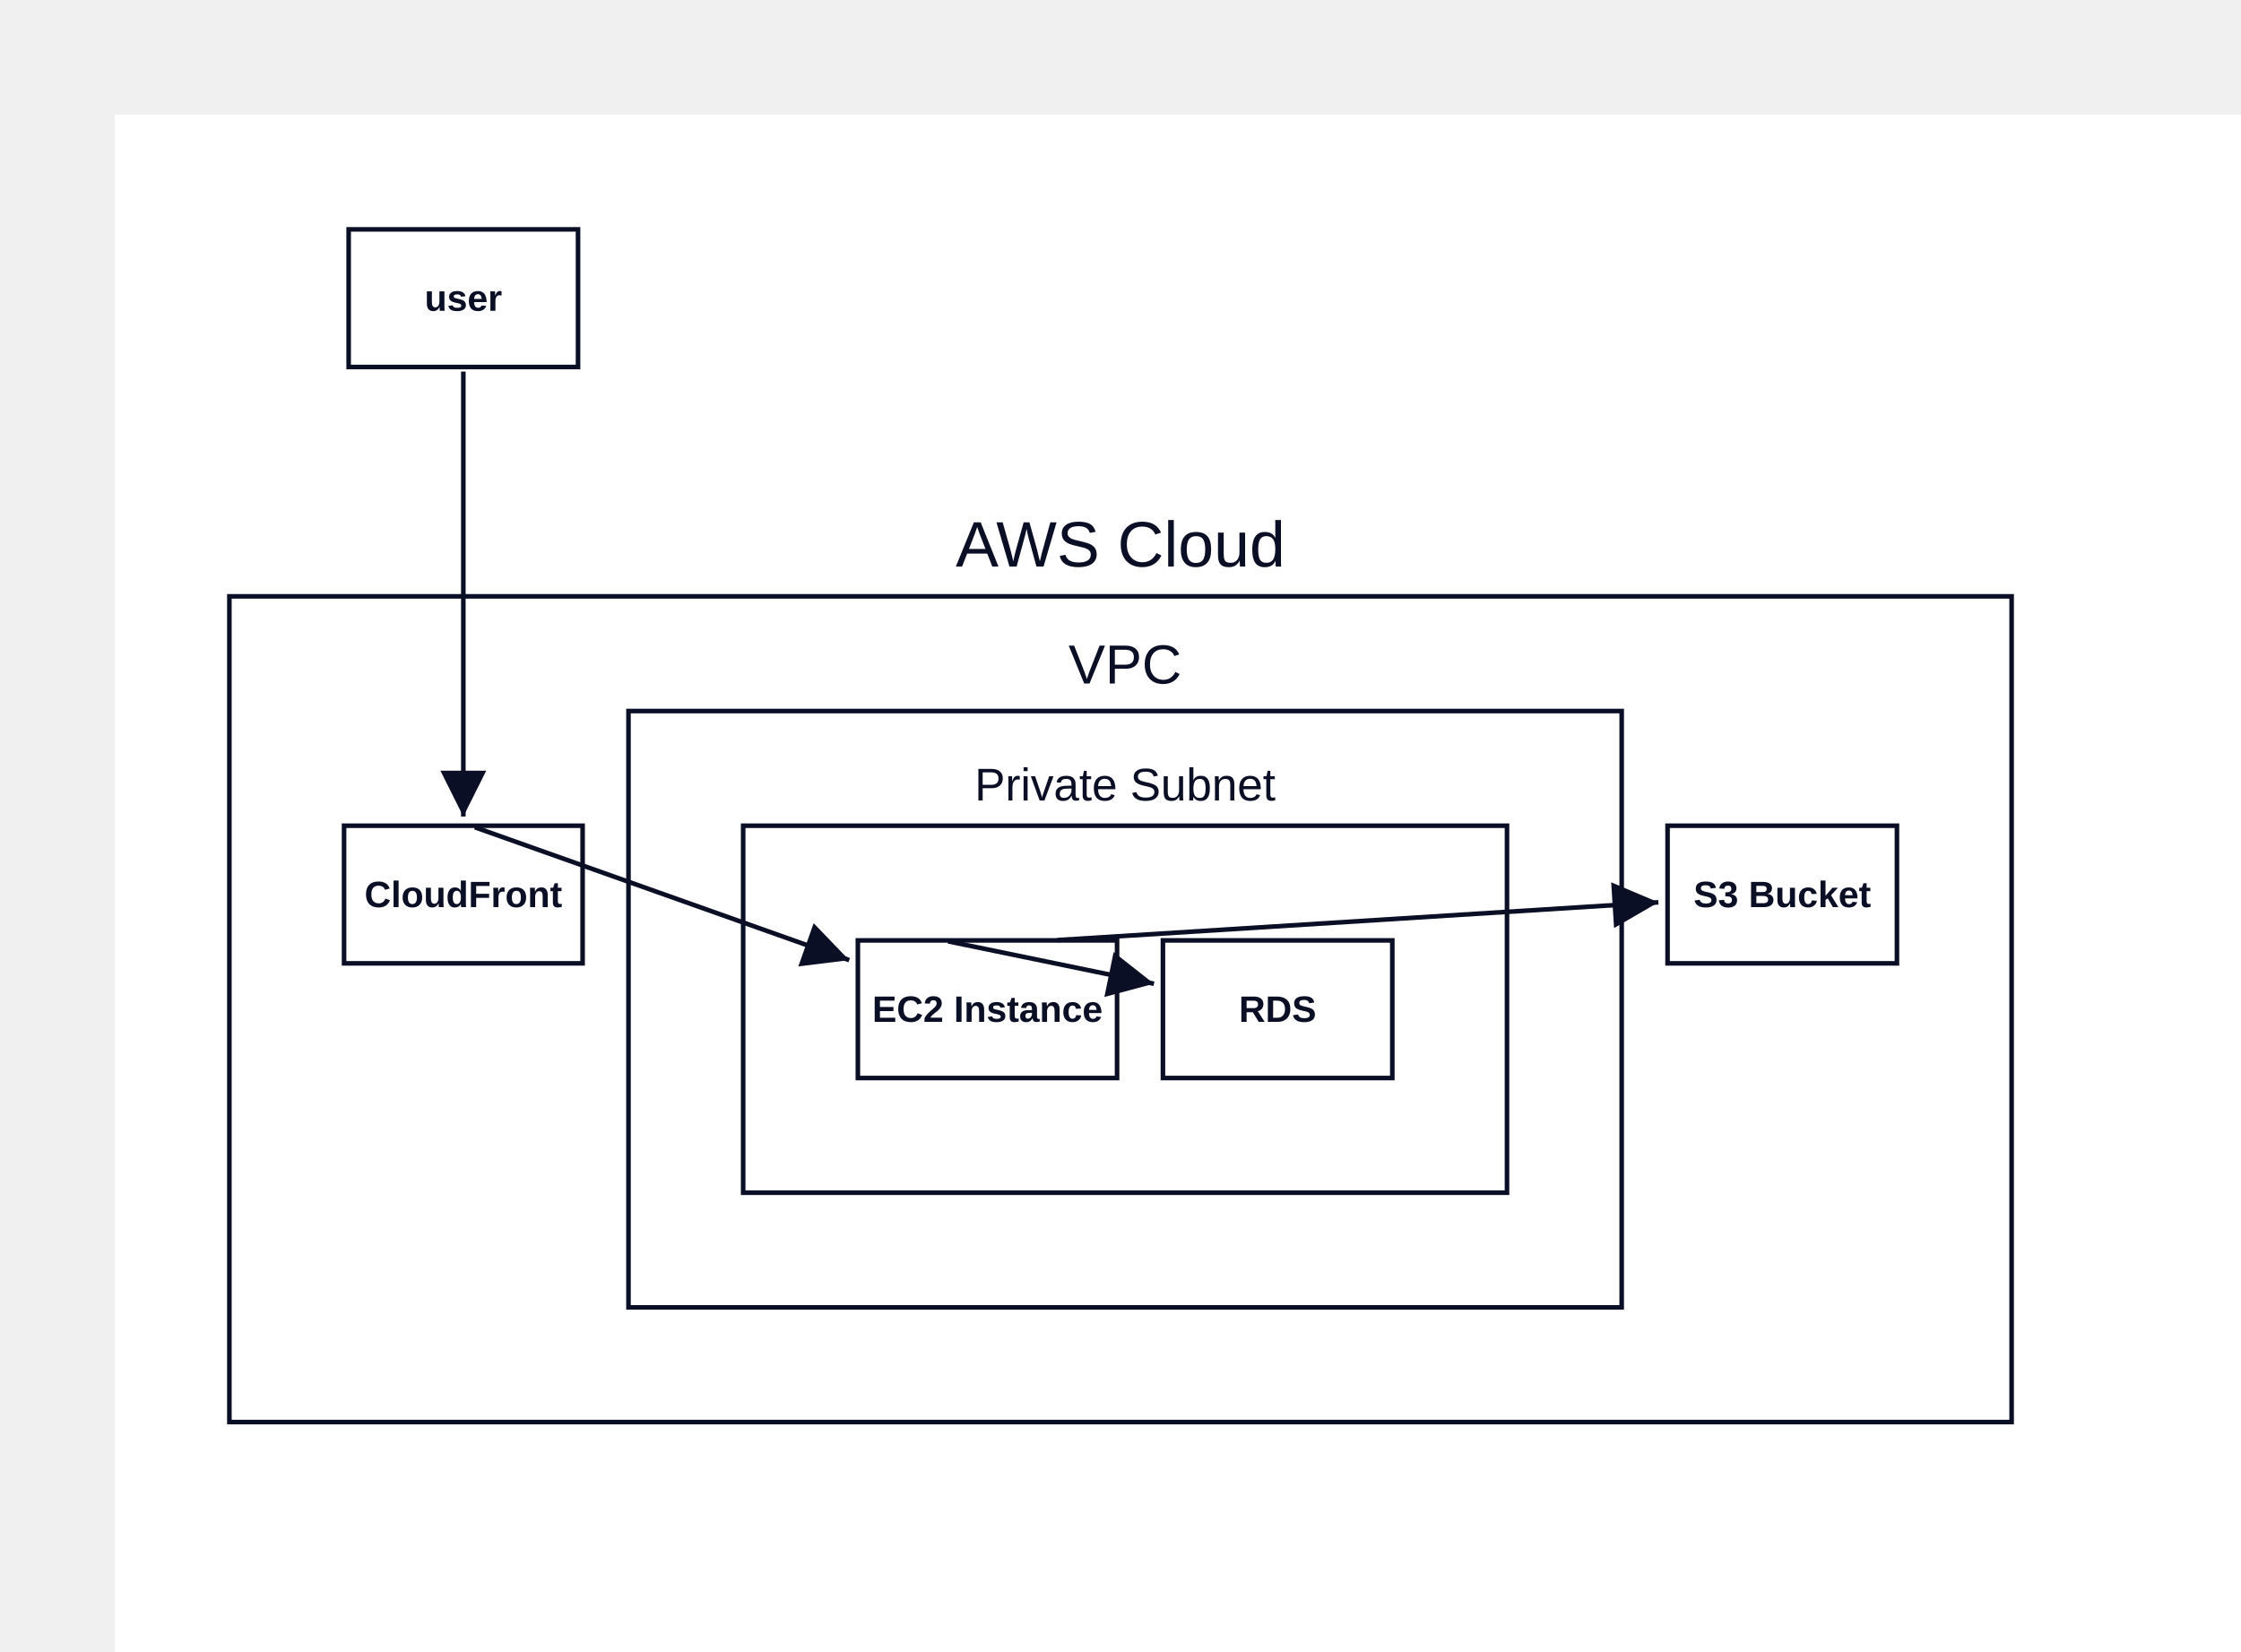
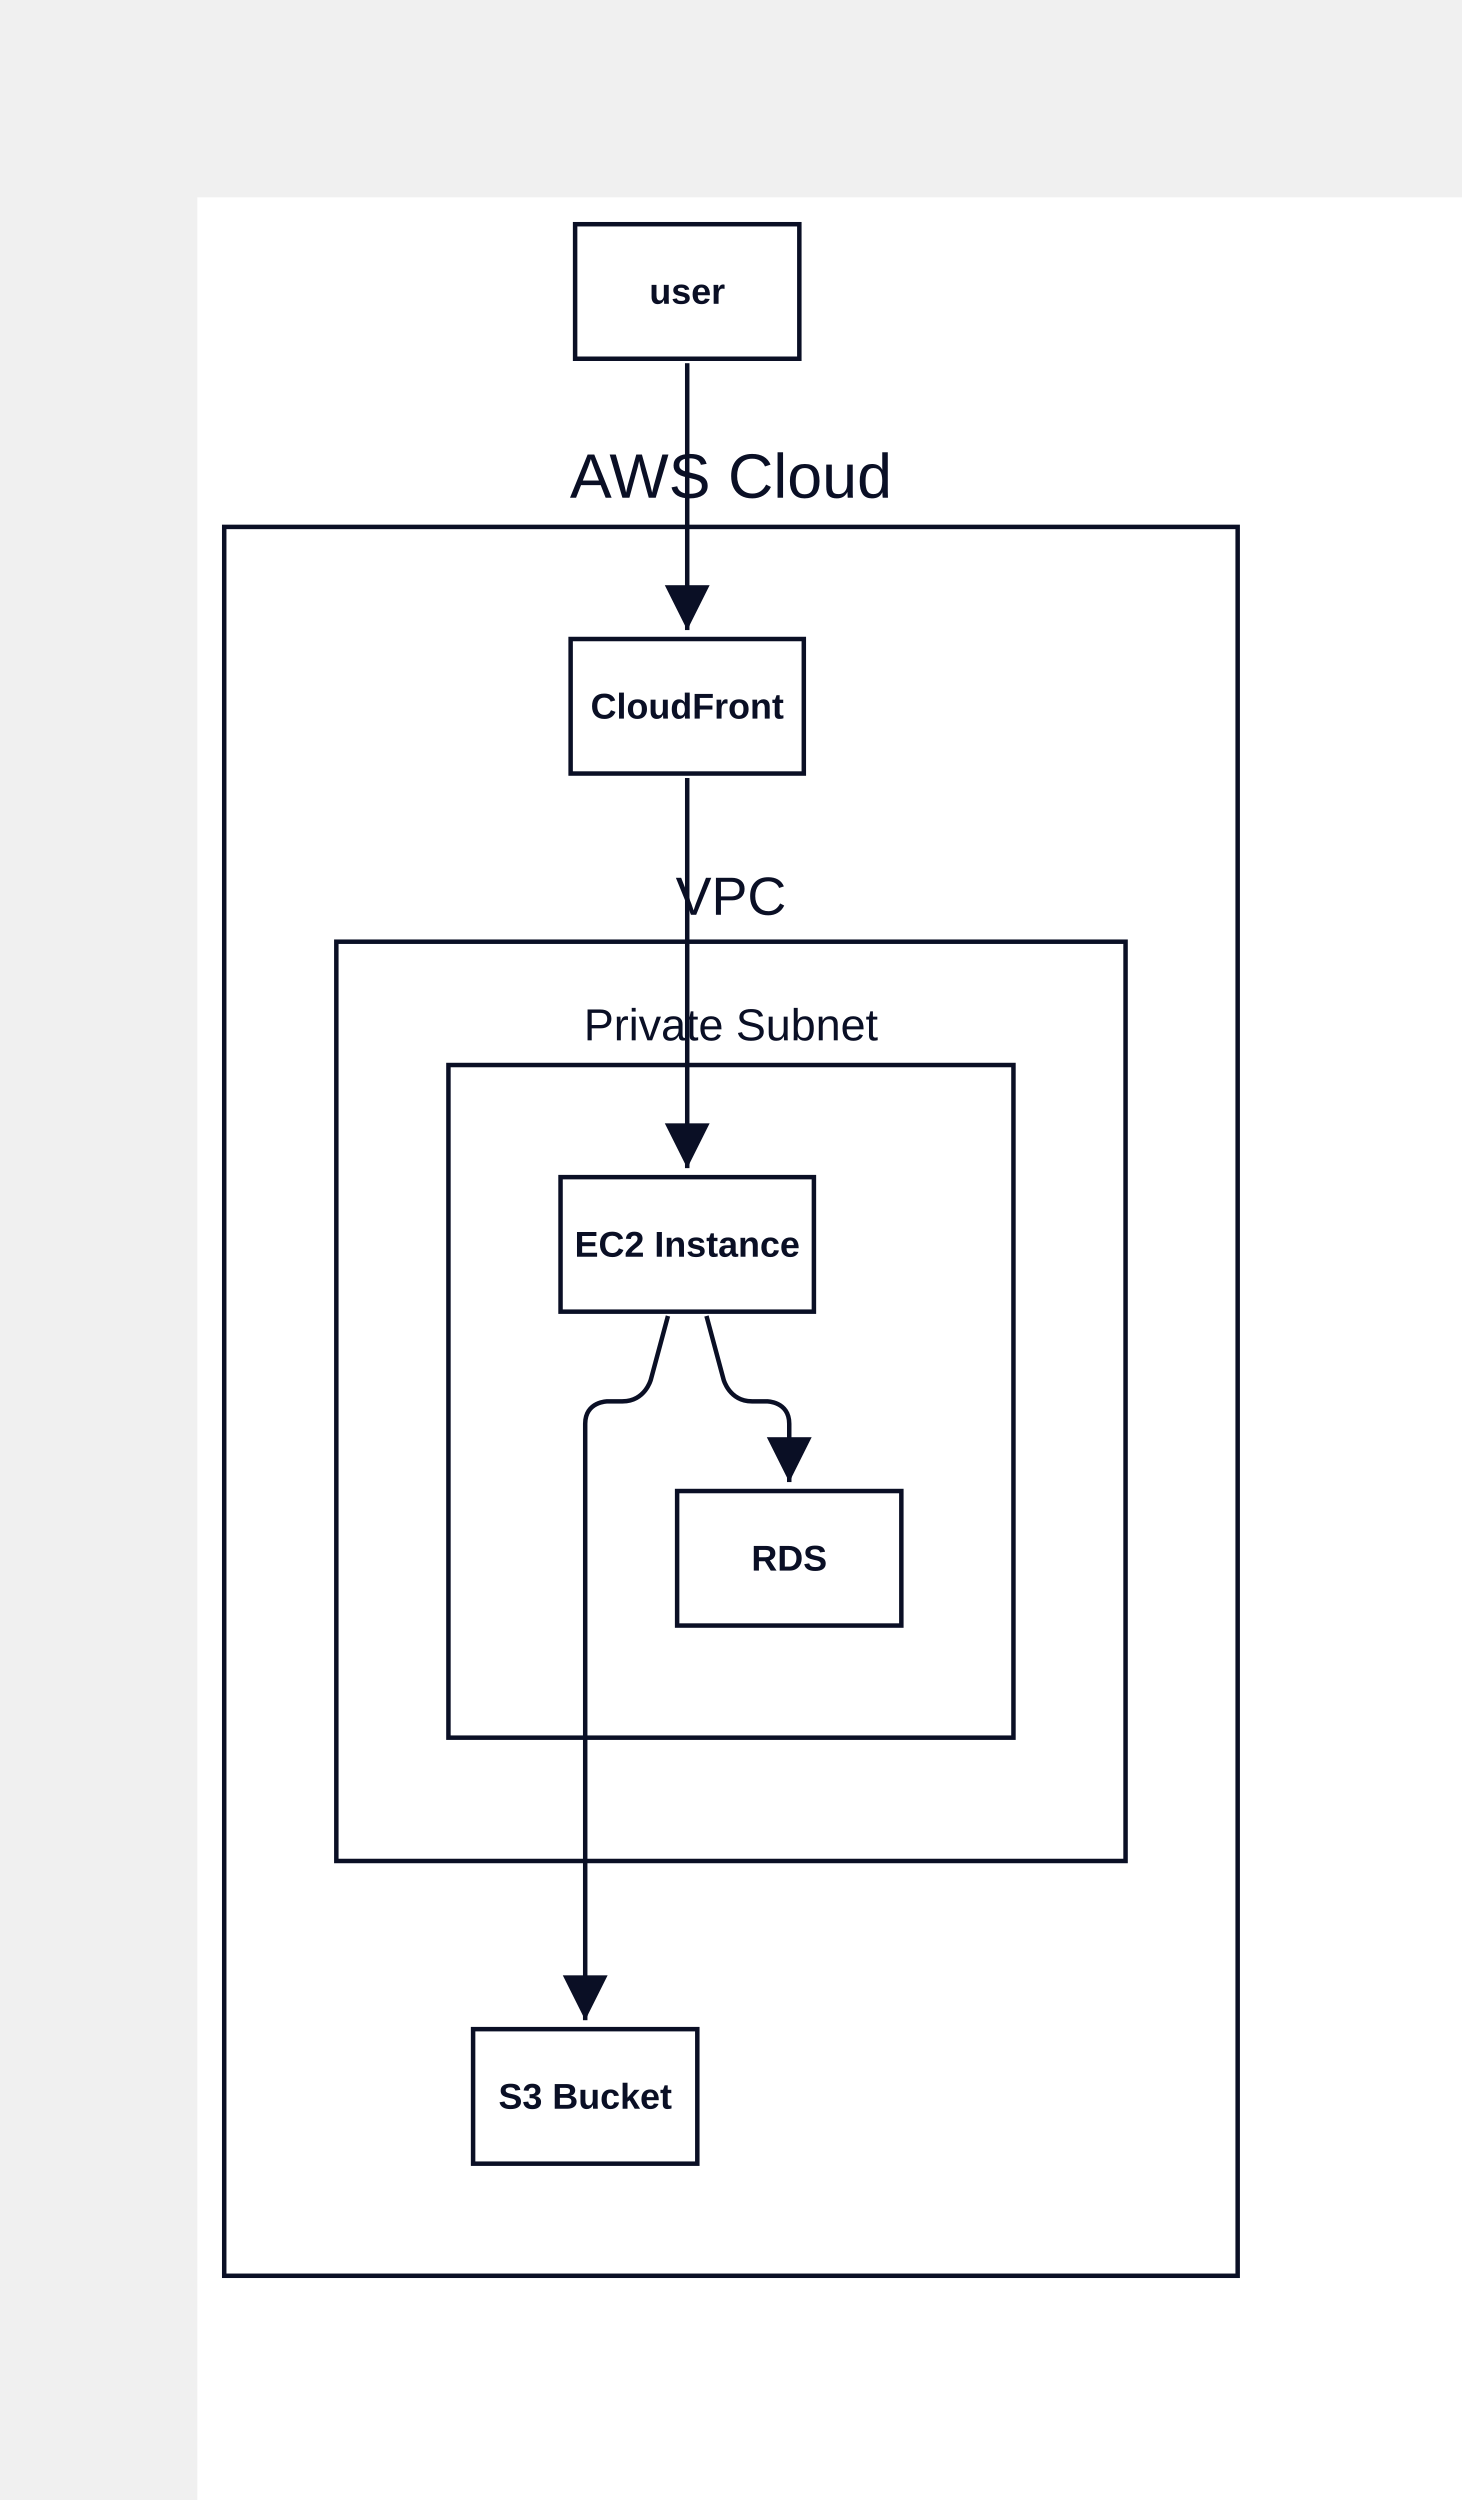
- <svg xmlns="http://www.w3.org/2000/svg" width="977" height="720" viewBox="-50 -50 977 720" data-d2-version="0.1.0">
+ <svg xmlns="http://www.w3.org/2000/svg" width="652" height="1115" viewBox="-88 -88 652 1115" data-d2-version="0.1.0">
  <defs>
    <marker id="arrow-triangle" markerWidth="10" markerHeight="10" refX="10" refY="5" orient="auto" markerUnits="strokeWidth">
      <path d="M0,0 L10,5 L0,10 Z" fill="#0A0F25" />
    </marker>
    <marker id="arrow-triangle-reverse" markerWidth="10" markerHeight="10" refX="0" refY="5" orient="auto" markerUnits="strokeWidth">
      <path d="M10,0 L0,5 L10,10 Z" fill="#0A0F25" />
    </marker>
    <marker id="arrow-diamond" markerWidth="10" markerHeight="10" refX="10" refY="5" orient="auto" markerUnits="strokeWidth">
      <path d="M0,5 L5,0 L10,5 L5,10 Z" fill="#0A0F25" />
    </marker>
    <marker id="arrow-diamond-reverse" markerWidth="10" markerHeight="10" refX="0" refY="5" orient="auto" markerUnits="strokeWidth">
      <path d="M0,5 L5,0 L10,5 L5,10 Z" fill="#0A0F25" />
    </marker>
    <marker id="arrow-circle" markerWidth="10" markerHeight="10" refX="6" refY="5" orient="auto" markerUnits="strokeWidth">
      <circle cx="5" cy="5" r="4" fill="#0A0F25" />
    </marker>
    <marker id="arrow-circle-reverse" markerWidth="10" markerHeight="10" refX="4" refY="5" orient="auto" markerUnits="strokeWidth">
      <circle cx="5" cy="5" r="4" fill="#0A0F25" />
    </marker>
    <marker id="arrow-cf-one" markerWidth="10" markerHeight="10" refX="10" refY="5" orient="auto" markerUnits="strokeWidth">
      <line x1="10" y1="0" x2="10" y2="10" stroke="#0A0F25" stroke-width="2" />
    </marker>
    <marker id="arrow-cf-one-reverse" markerWidth="10" markerHeight="10" refX="0" refY="5" orient="auto" markerUnits="strokeWidth">
      <line x1="0" y1="0" x2="0" y2="10" stroke="#0A0F25" stroke-width="2" />
    </marker>
    <marker id="arrow-cf-many" markerWidth="10" markerHeight="10" refX="10" refY="5" orient="auto" markerUnits="strokeWidth">
      <path d="M0,5 L10,0 M0,5 L10,5 M0,5 L10,10" stroke="#0A0F25" stroke-width="2" fill="none" />
    </marker>
    <marker id="arrow-cf-many-reverse" markerWidth="10" markerHeight="10" refX="0" refY="5" orient="auto" markerUnits="strokeWidth">
      <path d="M10,5 L0,0 M10,5 L0,5 M10,5 L0,10" stroke="#0A0F25" stroke-width="2" fill="none" />
    </marker>
    <marker id="arrow-cf-one-required" markerWidth="10" markerHeight="10" refX="10" refY="5" orient="auto" markerUnits="strokeWidth">
      <line x1="10" y1="0" x2="10" y2="10" stroke="#0A0F25" stroke-width="2" />
      <line x1="7" y1="0" x2="7" y2="10" stroke="#0A0F25" stroke-width="2" />
    </marker>
    <marker id="arrow-cf-one-required-reverse" markerWidth="10" markerHeight="10" refX="0" refY="5" orient="auto" markerUnits="strokeWidth">
      <line x1="0" y1="0" x2="0" y2="10" stroke="#0A0F25" stroke-width="2" />
      <line x1="3" y1="0" x2="3" y2="10" stroke="#0A0F25" stroke-width="2" />
    </marker>
    <marker id="arrow-cf-many-required" markerWidth="10" markerHeight="10" refX="10" refY="5" orient="auto" markerUnits="strokeWidth">
      <path d="M0,5 L10,0 M0,5 L10,5 M0,5 L10,10" stroke="#0A0F25" stroke-width="2" fill="none" />
      <line x1="3" y1="0" x2="3" y2="10" stroke="#0A0F25" stroke-width="2" />
    </marker>
    <marker id="arrow-cf-many-required-reverse" markerWidth="10" markerHeight="10" refX="0" refY="5" orient="auto" markerUnits="strokeWidth">
      <path d="M10,5 L0,0 M10,5 L0,5 M10,5 L0,10" stroke="#0A0F25" stroke-width="2" fill="none" />
      <line x1="7" y1="0" x2="7" y2="10" stroke="#0A0F25" stroke-width="2" />
    </marker>
    <marker id="arrow-cf-one-optional" markerWidth="10" markerHeight="10" refX="10" refY="5" orient="auto" markerUnits="strokeWidth">
      <line x1="10" y1="0" x2="10" y2="10" stroke="#0A0F25" stroke-width="2" />
      <circle cx="7" cy="5" r="2" stroke="#0A0F25" stroke-width="2" fill="white" />
    </marker>
    <marker id="arrow-cf-one-optional-reverse" markerWidth="10" markerHeight="10" refX="0" refY="5" orient="auto" markerUnits="strokeWidth">
      <line x1="0" y1="0" x2="0" y2="10" stroke="#0A0F25" stroke-width="2" />
      <circle cx="3" cy="5" r="2" stroke="#0A0F25" stroke-width="2" fill="white" />
    </marker>
    <marker id="arrow-cf-many-optional" markerWidth="10" markerHeight="10" refX="10" refY="5" orient="auto" markerUnits="strokeWidth">
      <path d="M0,5 L10,0 M0,5 L10,5 M0,5 L10,10" stroke="#0A0F25" stroke-width="2" fill="none" />
      <circle cx="3" cy="5" r="2" stroke="#0A0F25" stroke-width="2" fill="white" />
    </marker>
    <marker id="arrow-cf-many-optional-reverse" markerWidth="10" markerHeight="10" refX="0" refY="5" orient="auto" markerUnits="strokeWidth">
      <path d="M10,5 L0,0 M10,5 L0,5 M10,5 L0,10" stroke="#0A0F25" stroke-width="2" fill="none" />
      <circle cx="7" cy="5" r="2" stroke="#0A0F25" stroke-width="2" fill="white" />
    </marker>
    <marker id="arrow-line" markerWidth="10" markerHeight="10" refX="10" refY="5" orient="auto" markerUnits="strokeWidth">
      <line x1="10" y1="0" x2="10" y2="10" stroke="#0A0F25" stroke-width="2" />
    </marker>
    <marker id="arrow-line-reverse" markerWidth="10" markerHeight="10" refX="0" refY="5" orient="auto" markerUnits="strokeWidth">
      <line x1="0" y1="0" x2="0" y2="10" stroke="#0A0F25" stroke-width="2" />
    </marker>
    <marker id="arrow-open" markerWidth="10" markerHeight="10" refX="10" refY="5" orient="auto" markerUnits="strokeWidth">
      <path d="M0,0 L10,5 L0,10" stroke="#0A0F25" stroke-width="2" fill="none" />
    </marker>
    <marker id="arrow-open-reverse" markerWidth="10" markerHeight="10" refX="0" refY="5" orient="auto" markerUnits="strokeWidth">
      <path d="M10,0 L0,5 L10,10" stroke="#0A0F25" stroke-width="2" fill="none" />
    </marker>
    <marker id="arrow" markerWidth="10" markerHeight="10" refX="10" refY="5" orient="auto" markerUnits="strokeWidth">
      <path d="M0,0 L10,5 L0,10 Z" fill="#0A0F25" />
    </marker>
    <marker id="arrow-reverse" markerWidth="10" markerHeight="10" refX="0" refY="5" orient="auto" markerUnits="strokeWidth">
      <path d="M10,0 L0,5 L10,10 Z" fill="#0A0F25" />
    </marker>
  </defs>
  <rect width="100%" height="100%" fill="#FFFFFF" />
  <g id="base-layer">
-     <rect x="50" y="210" width="777" height="360" fill="#FFFFFF" stroke="#0A0F25" stroke-width="2" rx="0" ry="0" />
-     <rect x="102" y="50" width="100" height="60" fill="#FFFFFF" stroke="#0A0F25" stroke-width="2" rx="0" ry="0" />
-     <rect x="100" y="310" width="104" height="60" fill="#FFFFFF" stroke="#0A0F25" stroke-width="2" rx="0" ry="0" />
-     <rect x="677" y="310" width="100" height="60" fill="#FFFFFF" stroke="#0A0F25" stroke-width="2" rx="0" ry="0" />
-     <rect x="224" y="260" width="433" height="260" fill="#FFFFFF" stroke="#0A0F25" stroke-width="2" rx="0" ry="0" />
-     <rect x="274" y="310" width="333" height="160" fill="#FFFFFF" stroke="#0A0F25" stroke-width="2" rx="0" ry="0" />
-     <rect x="457" y="360" width="100" height="60" fill="#FFFFFF" stroke="#0A0F25" stroke-width="2" rx="0" ry="0" />
-     <rect x="324" y="360" width="113" height="60" fill="#FFFFFF" stroke="#0A0F25" stroke-width="2" rx="0" ry="0" />
-     <path d="M 152 112 C 152 189.6 152 228.4 152 306" fill="none" stroke="#0A0F25" stroke-width="2" marker-end="url(#arrow-triangle)" />
-     <path d="M 157.028 310.669 C 222.309 333.843 254.949 345.431 320.23 368.605" fill="none" stroke="#0A0F25" stroke-width="2" marker-end="url(#arrow-triangle)" />
-     <path d="M 363.346 360.404 C 399.24 367.799 417.188 371.496 453.082 378.892" fill="none" stroke="#0A0F25" stroke-width="2" marker-end="url(#arrow-triangle)" />
-     <path d="M 410.938 359.874 C 515.766 353.283 568.18 349.987 673.008 343.395" fill="none" stroke="#0A0F25" stroke-width="2" marker-end="url(#arrow-triangle)" />
-     <text x="438.5" y="197" text-anchor="middle" dominant-baseline="alphabetic" font-family="Arial, sans-serif" font-size="28" style="fill: #0A0F25">AWS Cloud</text>
-     <text x="152" y="85.5" text-anchor="middle" dominant-baseline="alphabetic" font-family="Arial, sans-serif" font-size="16" style="fill: #0A0F25; font-weight: 700">user</text>
-     <text x="152" y="345.5" text-anchor="middle" dominant-baseline="alphabetic" font-family="Arial, sans-serif" font-size="16" style="fill: #0A0F25; font-weight: 700">CloudFront</text>
-     <text x="727" y="345.5" text-anchor="middle" dominant-baseline="alphabetic" font-family="Arial, sans-serif" font-size="16" style="fill: #0A0F25; font-weight: 700">S3 Bucket</text>
-     <text x="440.5" y="248" text-anchor="middle" dominant-baseline="alphabetic" font-family="Arial, sans-serif" font-size="24" style="fill: #0A0F25">VPC</text>
-     <text x="440.5" y="299" text-anchor="middle" dominant-baseline="alphabetic" font-family="Arial, sans-serif" font-size="20" style="fill: #0A0F25">Private Subnet</text>
-     <text x="507" y="395.5" text-anchor="middle" dominant-baseline="alphabetic" font-family="Arial, sans-serif" font-size="16" style="fill: #0A0F25; font-weight: 700">RDS</text>
-     <text x="380.5" y="395.5" text-anchor="middle" dominant-baseline="alphabetic" font-family="Arial, sans-serif" font-size="16" style="fill: #0A0F25; font-weight: 700">EC2 Instance</text>
+     <rect x="12" y="147" width="452" height="780" fill="#FFFFFF" stroke="#0A0F25" stroke-width="2" rx="0" ry="0" />
+     <rect x="168.5" y="12" width="100" height="60" fill="#FFFFFF" stroke="#0A0F25" stroke-width="2" rx="0" ry="0" />
+     <rect x="166.5" y="197" width="104" height="60" fill="#FFFFFF" stroke="#0A0F25" stroke-width="2" rx="0" ry="0" />
+     <rect x="123" y="817" width="100" height="60" fill="#FFFFFF" stroke="#0A0F25" stroke-width="2" rx="0" ry="0" />
+     <rect x="62" y="332" width="352" height="410" fill="#FFFFFF" stroke="#0A0F25" stroke-width="2" rx="0" ry="0" />
+     <rect x="112" y="387" width="252" height="300" fill="#FFFFFF" stroke="#0A0F25" stroke-width="2" rx="0" ry="0" />
+     <rect x="214" y="577" width="100" height="60" fill="#FFFFFF" stroke="#0A0F25" stroke-width="2" rx="0" ry="0" />
+     <rect x="162" y="437" width="113" height="60" fill="#FFFFFF" stroke="#0A0F25" stroke-width="2" rx="0" ry="0" />
+     <path d="M 218.5 74 C 218.5 121.6 218.5 145.4 218.5 193" fill="none" stroke="#0A0F25" stroke-width="2" marker-end="url(#arrow-triangle)" />
+     <path d="M 218.5 259 C 218.5 328.6 218.5 363.4 218.5 433" fill="none" stroke="#0A0F25" stroke-width="2" marker-end="url(#arrow-triangle)" />
+     <path d="M 227.091 498.931 C 230.149 510.296 231.678 515.979 234.735 527.343 C 234.735 527.343 237.333 537 247.333 537 C 250 537 251.333 537 254 537 C 254 537 264 537 264 547 C 264 557.4 264 562.6 264 573" fill="none" stroke="#0A0F25" stroke-width="2" marker-end="url(#arrow-triangle)" />
+     <path d="M 209.909 498.931 C 206.851 510.296 205.322 515.979 202.265 527.343 C 202.265 527.343 199.667 537 189.667 537 C 187 537 185.667 537 183 537 C 183 537 173 537 173 547 C 173 653.4 173 706.6 173 813" fill="none" stroke="#0A0F25" stroke-width="2" marker-end="url(#arrow-triangle)" />
+     <text x="238" y="134" text-anchor="middle" dominant-baseline="alphabetic" font-family="Arial, sans-serif" font-size="28" style="fill: #0A0F25">AWS Cloud</text>
+     <text x="218.5" y="47.5" text-anchor="middle" dominant-baseline="alphabetic" font-family="Arial, sans-serif" font-size="16" style="fill: #0A0F25; font-weight: 700">user</text>
+     <text x="218.5" y="232.5" text-anchor="middle" dominant-baseline="alphabetic" font-family="Arial, sans-serif" font-size="16" style="fill: #0A0F25; font-weight: 700">CloudFront</text>
+     <text x="173" y="852.5" text-anchor="middle" dominant-baseline="alphabetic" font-family="Arial, sans-serif" font-size="16" style="fill: #0A0F25; font-weight: 700">S3 Bucket</text>
+     <text x="238" y="320" text-anchor="middle" dominant-baseline="alphabetic" font-family="Arial, sans-serif" font-size="24" style="fill: #0A0F25">VPC</text>
+     <text x="238" y="376" text-anchor="middle" dominant-baseline="alphabetic" font-family="Arial, sans-serif" font-size="20" style="fill: #0A0F25">Private Subnet</text>
+     <text x="264" y="612.5" text-anchor="middle" dominant-baseline="alphabetic" font-family="Arial, sans-serif" font-size="16" style="fill: #0A0F25; font-weight: 700">RDS</text>
+     <text x="218.5" y="472.5" text-anchor="middle" dominant-baseline="alphabetic" font-family="Arial, sans-serif" font-size="16" style="fill: #0A0F25; font-weight: 700">EC2 Instance</text>
  </g>
</svg>
